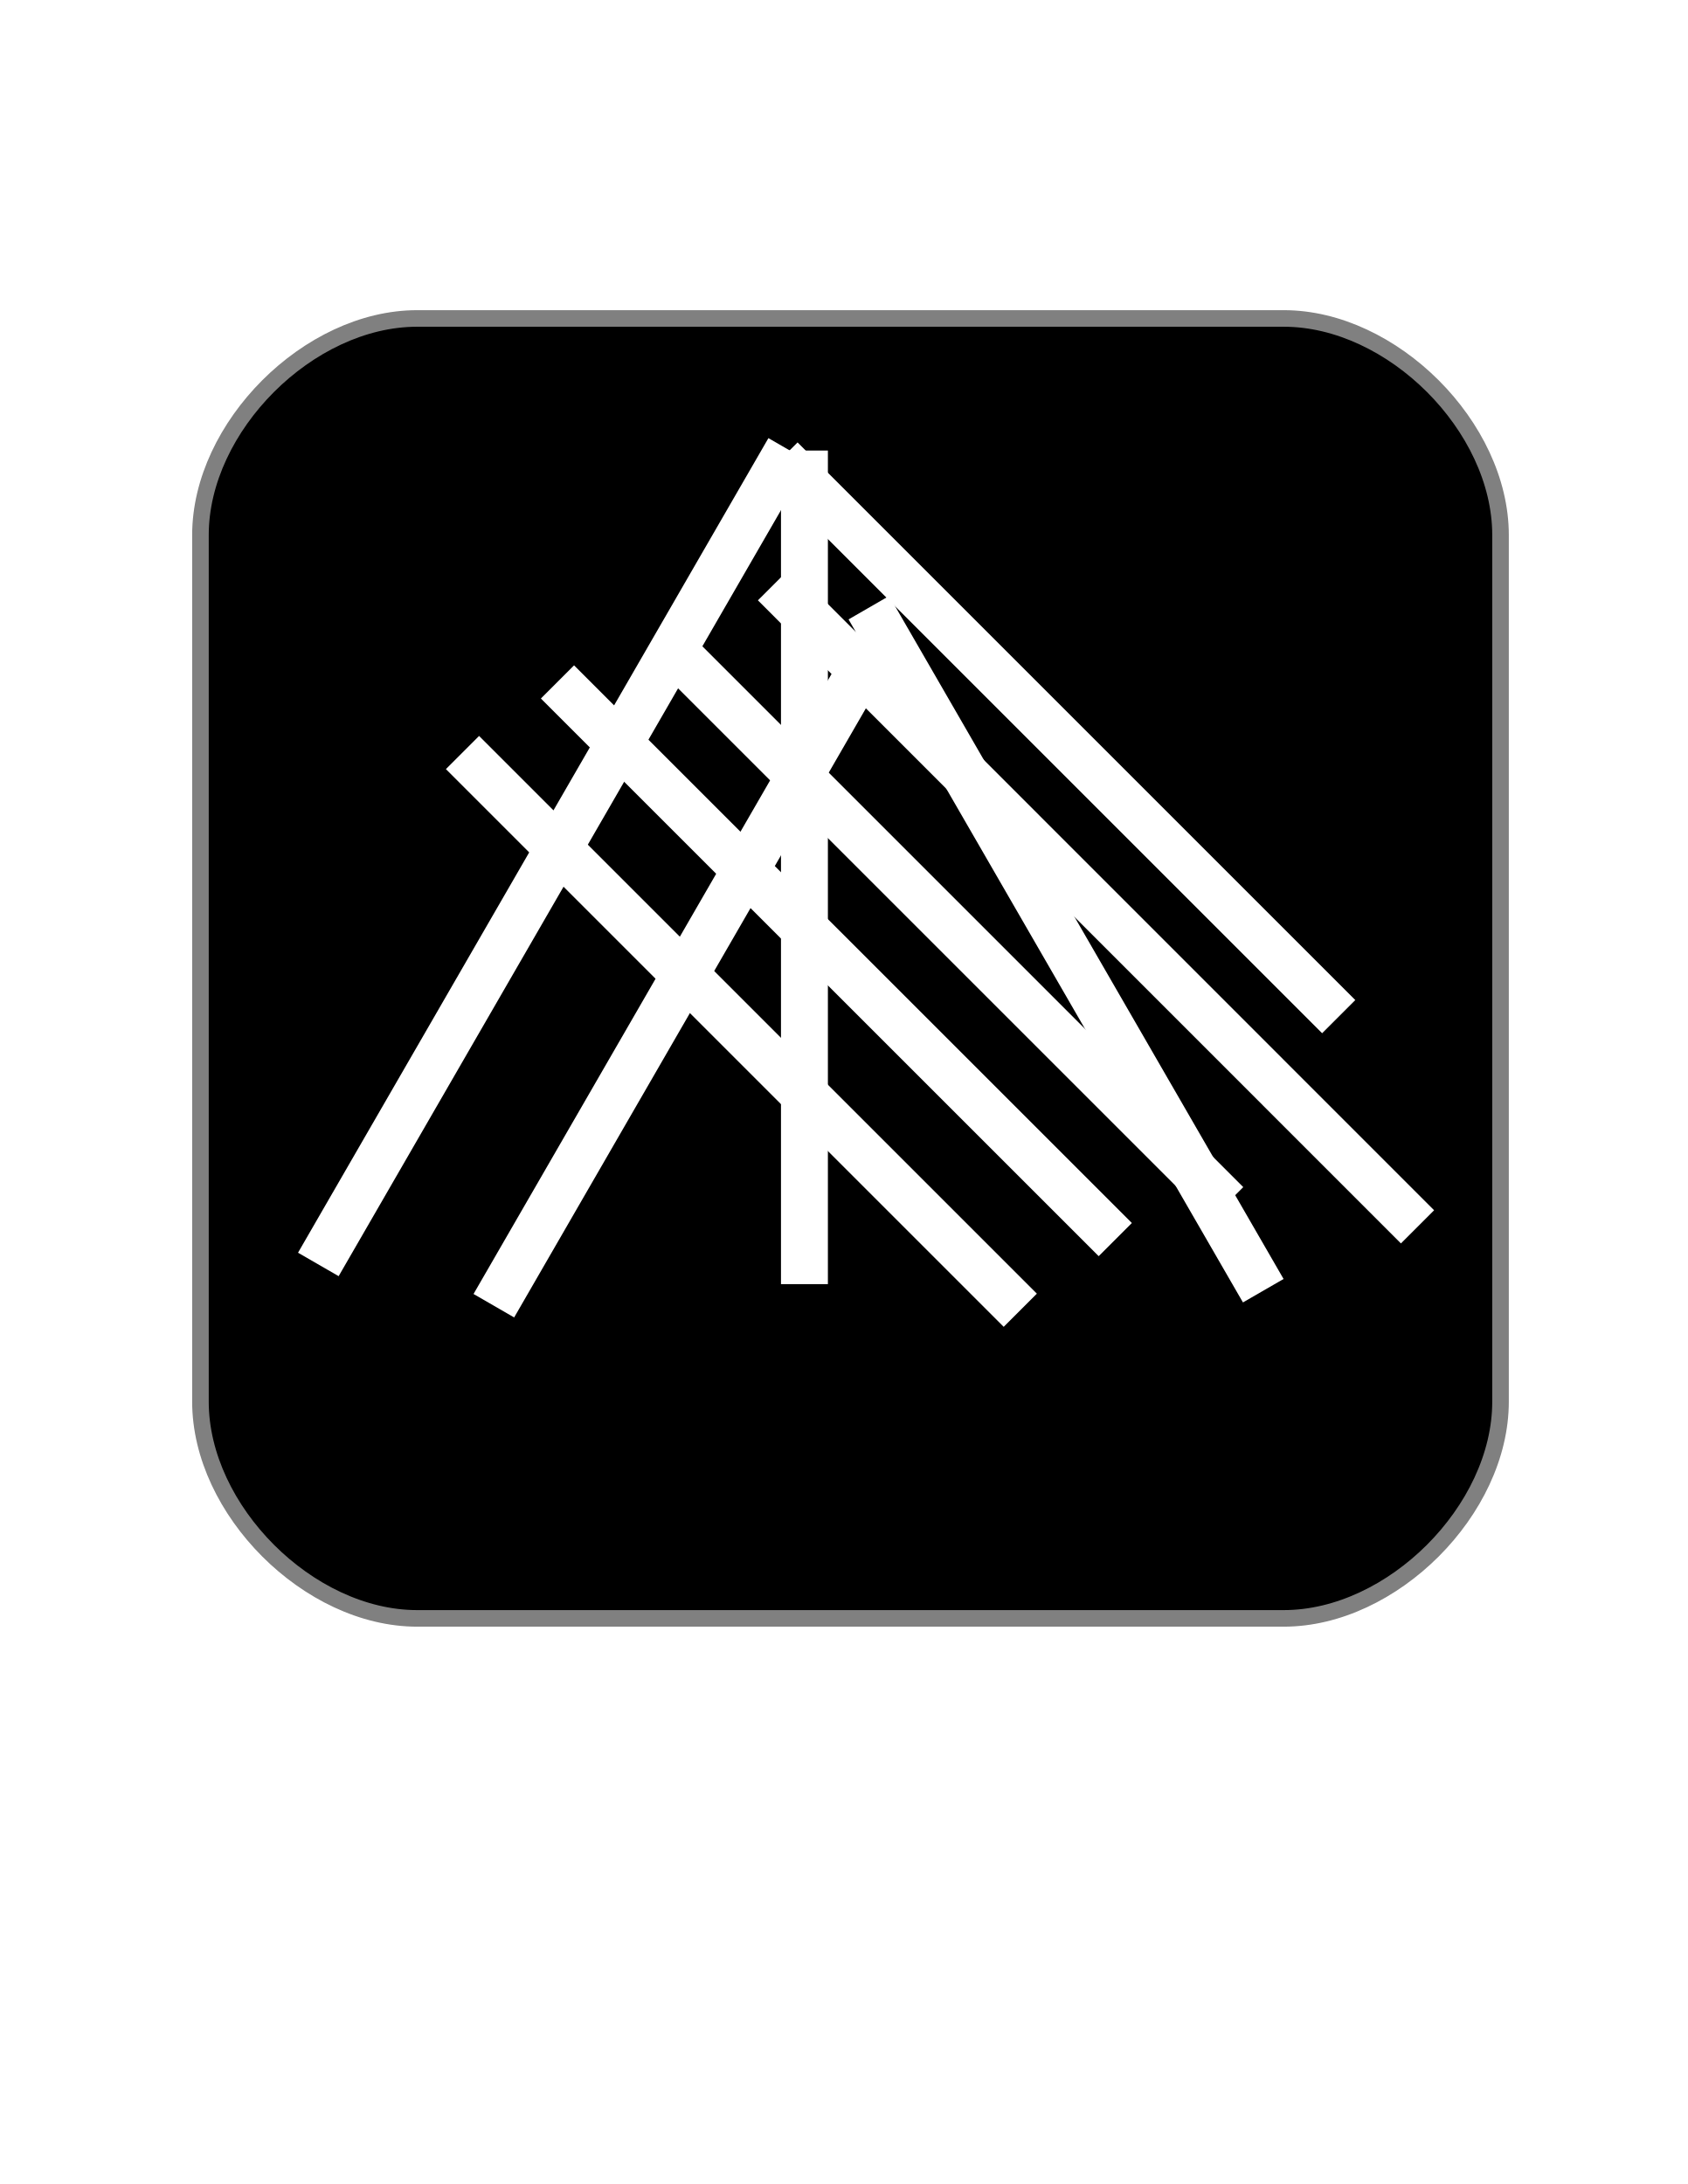
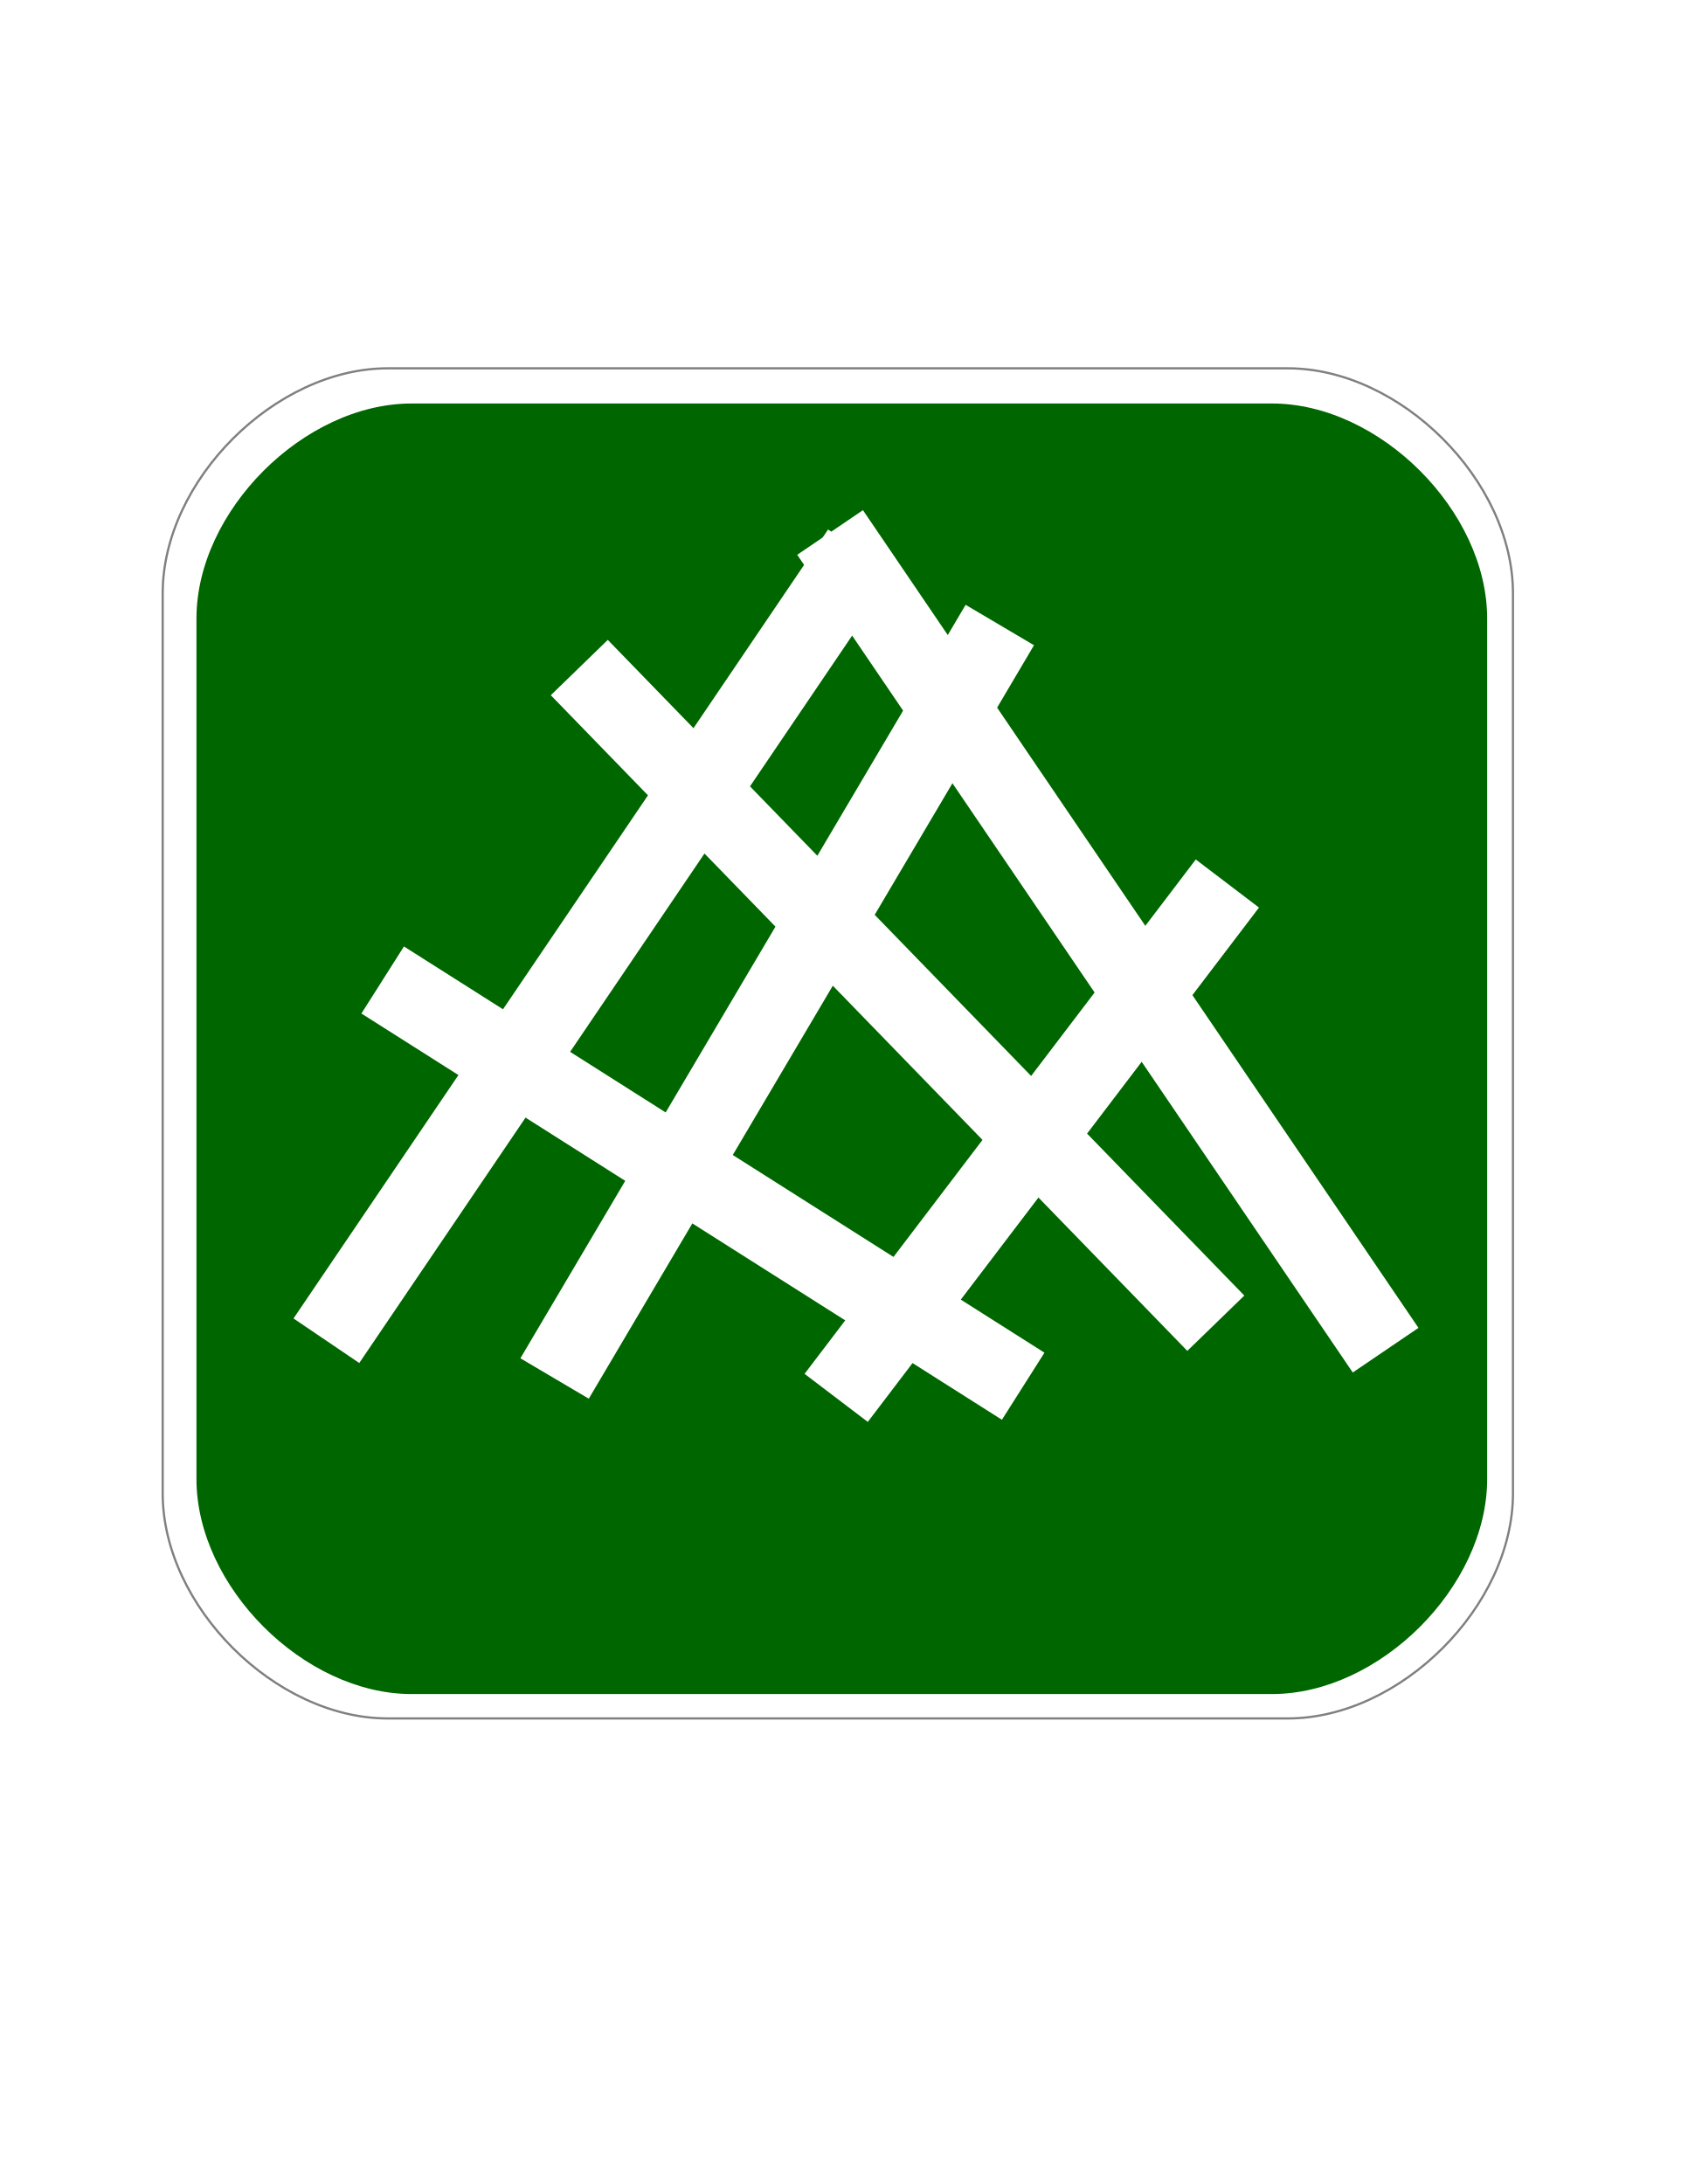
<svg xmlns="http://www.w3.org/2000/svg" version="1.2" baseProfile="tiny" width="215.9mm" height="279.4mm" viewBox="0 0 21590 27940" preserveAspectRatio="xMidYMid" fill-rule="evenodd" stroke-width="28.222" stroke-linejoin="round" xml:space="preserve">
  <g visibility="visible" id="MasterSlide_1_Default">
    <rect fill="none" stroke="none" x="0" y="0" width="21590" height="27940" />
  </g>
  <g visibility="visible" id="Slide_1_page1">
-     <g id="DrawingGroup_1">
-       <g>
-         <path fill="rgb(0,0,0)" stroke="none" d="M 5335,4074 C 3949,4074 2564,5459 2564,6845 L 2564,17932 C 2564,19318 3949,20704 5335,20704 L 16422,20704 C 17808,20704 19194,19318 19194,17932 L 19194,6845 C 19194,5459 17808,4074 16422,4074 L 5335,4074 Z" />
-         <path fill="none" stroke="rgb(128,128,128)" id="Drawing_1_0" stroke-width="212" stroke-linejoin="round" d="M 5335,4074 C 3949,4074 2564,5459 2564,6845 L 2564,17932 C 2564,19318 3949,20704 5335,20704 L 16422,20704 C 17808,20704 19194,19318 19194,17932 L 19194,6845 C 19194,5459 17808,4074 16422,4074 L 5335,4074 Z" />
-         <rect fill="none" stroke="none" x="2565" y="4075" width="16630" height="16630" />
-       </g>
-       <g id="DrawingGroup_2">
-         <g>
-           <path fill="none" stroke="rgb(0,0,0)" id="Drawing_2_0" stroke-width="600" stroke-linejoin="round" d="M 4899,5292 C 5725,5292 6647,5610 7123,6405 7632,7254 8632,7881 9508,7676 10496,7443 11263,5751 12210,5292 12945,4936 13324,5133 14118,5689 14991,6324 15890,7544 16741,7199" />
-         </g>
-         <g>
-           <path fill="none" stroke="rgb(0,0,0)" id="Drawing_3_0" stroke-width="600" stroke-linejoin="round" d="M 4899,9721 C 5725,9721 6647,10038 7123,10833 7632,11682 8632,12309 9508,12104 10496,11871 11263,10180 12210,9721 12945,9364 13324,9562 14118,10117 14991,10753 15890,11972 16741,11627" />
-         </g>
-         <g>
-           <path fill="none" stroke="rgb(255,255,255)" id="Drawing_4_0" stroke-width="600" stroke-linejoin="round" d="M 16159,16512 L 11114,7774" />
-         </g>
-         <g>
-           <path fill="none" stroke="rgb(255,255,255)" id="Drawing_5_0" stroke-width="600" stroke-linejoin="round" d="M 4072,16176 L 10089,5755" />
-         </g>
-         <g>
-           <path fill="none" stroke="rgb(255,255,255)" id="Drawing_6_0" stroke-width="600" stroke-linejoin="round" d="M 6317,16704 L 11362,7966" />
-         </g>
-         <g>
-           <path fill="none" stroke="rgb(255,255,255)" id="Drawing_7_0" stroke-width="600" stroke-linejoin="round" d="M 14266,15858 L 7131,8724" />
-         </g>
-         <g>
-           <path fill="none" stroke="rgb(255,255,255)" id="Drawing_8_0" stroke-width="600" stroke-linejoin="round" d="M 15691,15399 L 8557,8265" />
-         </g>
-         <g>
-           <path fill="none" stroke="rgb(255,255,255)" id="Drawing_9_0" stroke-width="600" stroke-linejoin="round" d="M 17124,13006 L 9990,5872" />
-         </g>
-         <g>
-           <path fill="none" stroke="rgb(255,255,255)" id="Drawing_10_0" stroke-width="600" stroke-linejoin="round" d="M 13051,16762 L 5916,9627" />
-         </g>
-         <g>
-           <path fill="none" stroke="rgb(255,255,255)" id="Drawing_11_0" stroke-width="600" stroke-linejoin="round" d="M 10290,16428 L 10290,5764" />
-         </g>
-         <g>
-           <path fill="none" stroke="rgb(255,255,255)" id="Drawing_12_0" stroke-width="600" stroke-linejoin="round" d="M 18132,15695 L 9907,7468" />
-         </g>
-       </g>
+     <g>
+       <path fill="rgb(255,255,255)" stroke="none" d="M 4959,4712 C 3519,4712 2081,6150 2081,7590 L 2081,19106 C 2081,20546 3519,21984 4959,21984 L 16474,21984 C 17913,21984 19353,20546 19353,19106 L 19353,7590 C 19353,6150 17913,4712 16474,4712 L 4959,4712 Z" />
+       <path fill="none" stroke="rgb(128,128,128)" id="Drawing_1_0" d="M 4959,4712 C 3519,4712 2081,6150 2081,7590 L 2081,19106 C 2081,20546 3519,21984 4959,21984 L 16474,21984 C 17913,21984 19353,20546 19353,19106 L 19353,7590 C 19353,6150 17913,4712 16474,4712 L 4959,4712 Z" />
+     </g>
+     <g>
+       <path fill="rgb(0,102,0)" stroke="none" d="M 5264,5162 C 3888,5162 2513,6537 2513,7913 L 2513,18921 C 2513,20297 3888,21672 5264,21672 L 16271,21672 C 17647,21672 19023,20297 19023,18921 L 19023,7913 C 19023,6537 17647,5162 16271,5162 L 5264,5162 Z" />
+       <rect fill="none" stroke="none" x="2512" y="5161" width="16513" height="16513" />
+     </g>
+     <g>
+       <path fill="none" stroke="rgb(255,255,255)" id="Drawing_3_0" stroke-width="1016" stroke-linejoin="round" d="M 4175,17152 L 11013,7059" />
+     </g>
+     <g>
+       <path fill="none" stroke="rgb(255,255,255)" id="Drawing_4_0" stroke-width="1016" stroke-linejoin="round" d="M 7094,17635 L 12789,7996" />
+     </g>
+     <g>
+       <path fill="none" stroke="rgb(255,255,255)" id="Drawing_5_0" stroke-width="1016" stroke-linejoin="round" d="M 15552,16928 L 7410,8540" />
+     </g>
+     <g>
+       <path fill="none" stroke="rgb(255,255,255)" id="Drawing_6_0" stroke-width="1016" stroke-linejoin="round" d="M 17724,17273 L 10618,6812" />
+     </g>
+     <g>
+       <path fill="none" stroke="rgb(255,255,255)" id="Drawing_7_0" stroke-width="1016" stroke-linejoin="round" d="M 13088,17734 L 4895,12537" />
+     </g>
+     <g>
+       <path fill="none" stroke="rgb(255,255,255)" id="Drawing_8_0" stroke-width="1016" stroke-linejoin="round" d="M 10696,17883 L 15700,11303" />
    </g>
  </g>
</svg>
